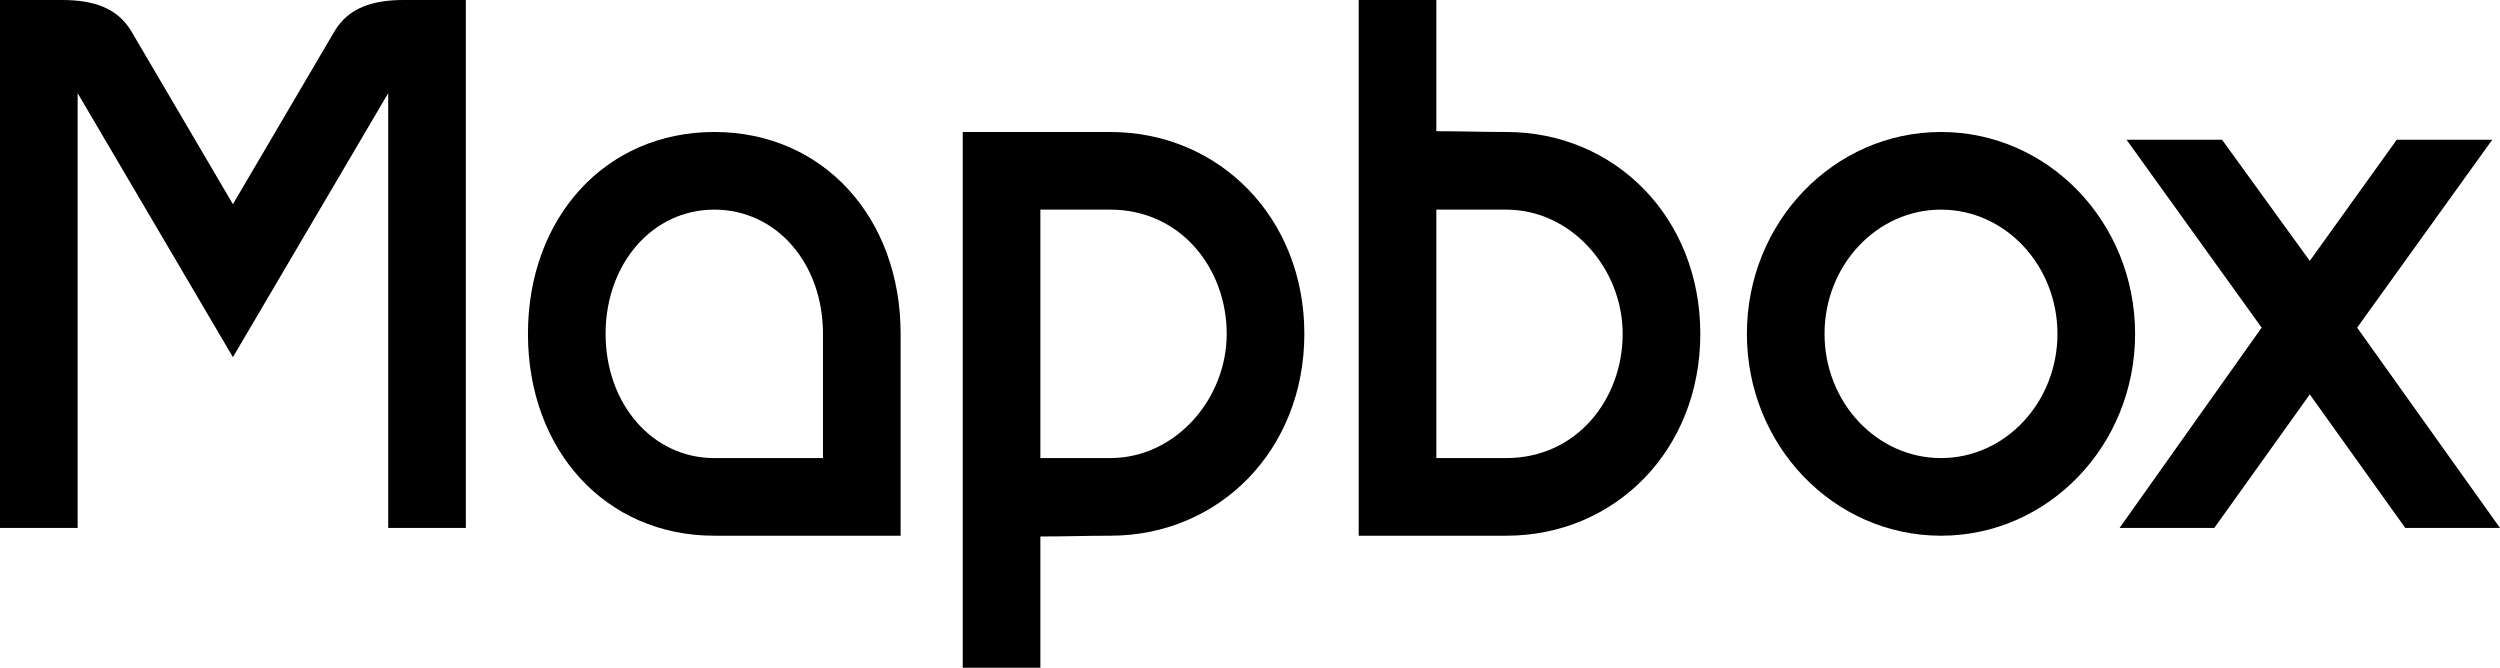
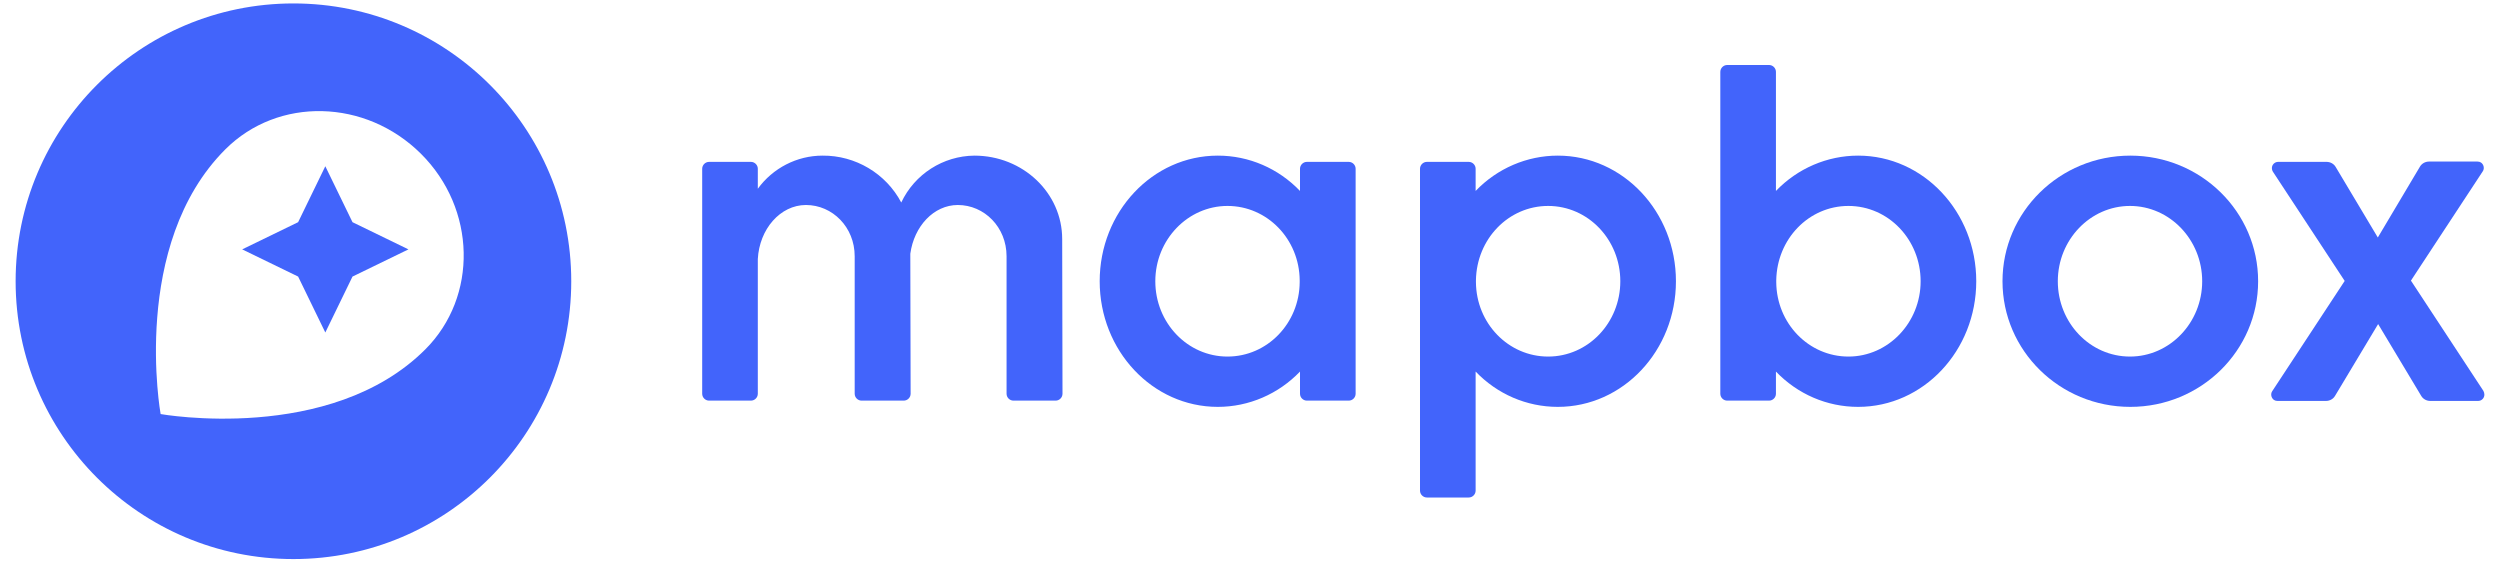
- <svg xmlns="http://www.w3.org/2000/svg" version="1.1" id="Layer_1" x="0px" y="0px" viewBox="0 0 322 86" enable-background="new 0 0 322 86" xml:space="preserve">
-   <g id="XMLID_40_">
-     <path id="XMLID_42_" d="M0,0v68h10V12l20,34l20-34v56h10V0h-8c-4,0-7.1,1-8.9,4L30,26.3L16.9,4C15.1,1,12,0,8,0H0z" />
-     <path id="XMLID_45_" d="M175,0v69h19c14,0,25-11,25-26s-11-26-25-26c-3.2,0-5.7-0.1-9-0.1V0L175,0L175,0z M185,27h9     c8.4,0,15,7.6,15,16c0,8.4-5.9,16-15,16h-9V27z" />
-     <path id="XMLID_48_" d="M92,17c-14,0-24,11-24,26s10,26,24,26h24V43C116,28,106,17,92,17z M92,27c8,0,14,6.9,14,16v16H92     c-8,0-14-7-14-16C78,34,84,27,92,27z" />
-     <path id="XMLID_51_" d="M124,17v69h10V69.1c3.3,0,5.8-0.1,9-0.1c14,0,25-11,25-26s-11-26-25-26H124z M134,27h9c9.1,0,15,7.6,15,16     c0,8.4-6.6,16-15,16h-9V27z" />
-     <path id="XMLID_54_" d="M250,17c-13.8,0-25,11.6-25,26s11.2,26,25,26c13.8,0,25-11.6,25-26S263.8,17,250,17z M250,27     c8.3,0,15,7.2,15,16s-6.7,16-15,16s-15-7.2-15-16S241.7,27,250,27z" />
-     <polygon id="XMLID_55_" points="273.9,18 291.3,42.2 273,68 285.2,68 297.5,50.8 309.8,68 322,68 303.6,42.2 321,18 308.7,18     297.5,33.6 286.2,18   " />
+ <svg xmlns="http://www.w3.org/2000/svg" version="1.1" id="new" x="0px" y="0px" viewBox="0 0 800 180" style="enable-background:new 0 0 800 180;" xml:space="preserve">
+   <style type="text/css">
+ 	.st0{fill:#4264FB;}
+ </style>
+   <g>
+     <g>
+       <path class="st0" d="M594.6,49.8c-9.9,0-19.4,4.1-26.3,11.3V23c0-1.2-1-2.2-2.2-2.2l0,0h-13.4c-1.2,0-2.2,1-2.2,2.2v103    c0,1.2,1,2.2,2.2,2.2h13.4c1.2,0,2.2-1,2.2-2.2v0v-7.1c6.9,7.2,16.3,11.3,26.3,11.3c20.9,0,37.8-18,37.8-40.2    S615.5,49.8,594.6,49.8z M591.5,114.1c-12.7,0-23-10.6-23.1-23.8v-0.6c0.2-13.2,10.4-23.8,23.1-23.8c12.8,0,23.1,10.8,23.1,24.1    S604.2,114.1,591.5,114.1L591.5,114.1z" />
+       <path class="st0" d="M681.7,49.8c-22.6,0-40.9,18-40.9,40.2s18.3,40.2,40.9,40.2c22.6,0,40.9-18,40.9-40.2S704.3,49.8,681.7,49.8z     M681.6,114.1c-12.8,0-23.1-10.8-23.1-24.1s10.4-24.1,23.1-24.1s23.1,10.8,23.1,24.1S694.3,114.1,681.6,114.1L681.6,114.1z" />
+       <path class="st0" d="M431.6,51.8h-13.4c-1.2,0-2.2,1-2.2,2.2v0v7.1c-6.9-7.2-16.3-11.3-26.3-11.3c-20.9,0-37.8,18-37.8,40.2    s16.9,40.2,37.8,40.2c9.9,0,19.4-4.1,26.3-11.3v7.1c0,1.2,1,2.2,2.2,2.2l0,0h13.4c1.2,0,2.2-1,2.2-2.2v0V54    C433.8,52.8,432.8,51.8,431.6,51.8z M392.8,114.1c-12.8,0-23.1-10.8-23.1-24.1s10.4-24.1,23.1-24.1c12.7,0,23,10.6,23.1,23.8v0.6    C415.8,103.5,405.5,114.1,392.8,114.1L392.8,114.1z" />
+       <path class="st0" d="M498.5,49.8c-9.9,0-19.4,4.1-26.3,11.3V54c0-1.2-1-2.2-2.2-2.2l0,0h-13.4c-1.2,0-2.2,1-2.2,2.2v0v103    c0,1.2,1,2.2,2.2,2.2l0,0h13.4c1.2,0,2.2-1,2.2-2.2v0v-38.1c6.9,7.2,16.3,11.3,26.3,11.3c20.9,0,37.8-18,37.8-40.2    S519.4,49.8,498.5,49.8z M495.4,114.1c-12.7,0-23-10.6-23.1-23.8v-0.6c0.2-13.2,10.4-23.8,23.1-23.8c12.8,0,23.1,10.8,23.1,24.1    S508.2,114.1,495.4,114.1L495.4,114.1z" />
+       <path class="st0" d="M311.8,49.8c-10,0.1-19.1,5.9-23.4,15c-4.9-9.3-14.7-15.1-25.2-15c-8.2,0-15.9,4-20.7,10.6V54    c0-1.2-1-2.2-2.2-2.2l0,0h-13.4c-1.2,0-2.2,1-2.2,2.2v0v72c0,1.2,1,2.2,2.2,2.2h0h13.4c1.2,0,2.2-1,2.2-2.2v0V82.9    c0.5-9.6,7.2-17.3,15.4-17.3c8.5,0,15.6,7.1,15.6,16.4v44c0,1.2,1,2.2,2.2,2.2l13.5,0c1.2,0,2.2-1,2.2-2.2c0,0,0,0,0,0l-0.1-44.8    c1.2-8.8,7.5-15.6,15.2-15.6c8.5,0,15.6,7.1,15.6,16.4v44c0,1.2,1,2.2,2.2,2.2l13.5,0c1.2,0,2.2-1,2.2-2.2c0,0,0,0,0,0l-0.1-49.5    C339.9,61.7,327.3,49.8,311.8,49.8z" />
+       <path class="st0" d="M794.7,125.1l-23.2-35.3l23-35c0.6-0.9,0.3-2.2-0.6-2.8c-0.3-0.2-0.7-0.3-1.1-0.3h-15.5    c-1.2,0-2.3,0.6-2.9,1.6L760.9,76l-13.5-22.6c-0.6-1-1.7-1.6-2.9-1.6h-15.5c-1.1,0-2,0.9-2,2c0,0.4,0.1,0.8,0.3,1.1l23,35    l-23.2,35.3c-0.6,0.9-0.3,2.2,0.6,2.8c0.3,0.2,0.7,0.3,1.1,0.3h15.5c1.2,0,2.3-0.6,2.9-1.6l13.8-23l13.8,23c0.6,1,1.7,1.6,2.9,1.6    H793c1.1,0,2-0.9,2-2C795,125.9,794.9,125.5,794.7,125.1z" />
+     </g>
+     <g>
+       <path class="st0" d="M93.9,1.1C44.8,1.1,5,40.9,5,90s39.8,88.9,88.9,88.9s88.9-39.8,88.9-88.9C182.8,40.9,143,1.1,93.9,1.1z     M136.1,111.8c-30.4,30.4-84.7,20.7-84.7,20.7s-9.8-54.2,20.7-84.7C89,30.9,117,31.6,134.7,49.2S153,94.9,136.1,111.8L136.1,111.8    z" />
+       <polygon class="st0" points="104.1,53.2 95.4,71.1 77.5,79.8 95.4,88.5 104.1,106.4 112.8,88.5 130.7,79.8 112.8,71.1   " />
+     </g>
  </g>
</svg>
